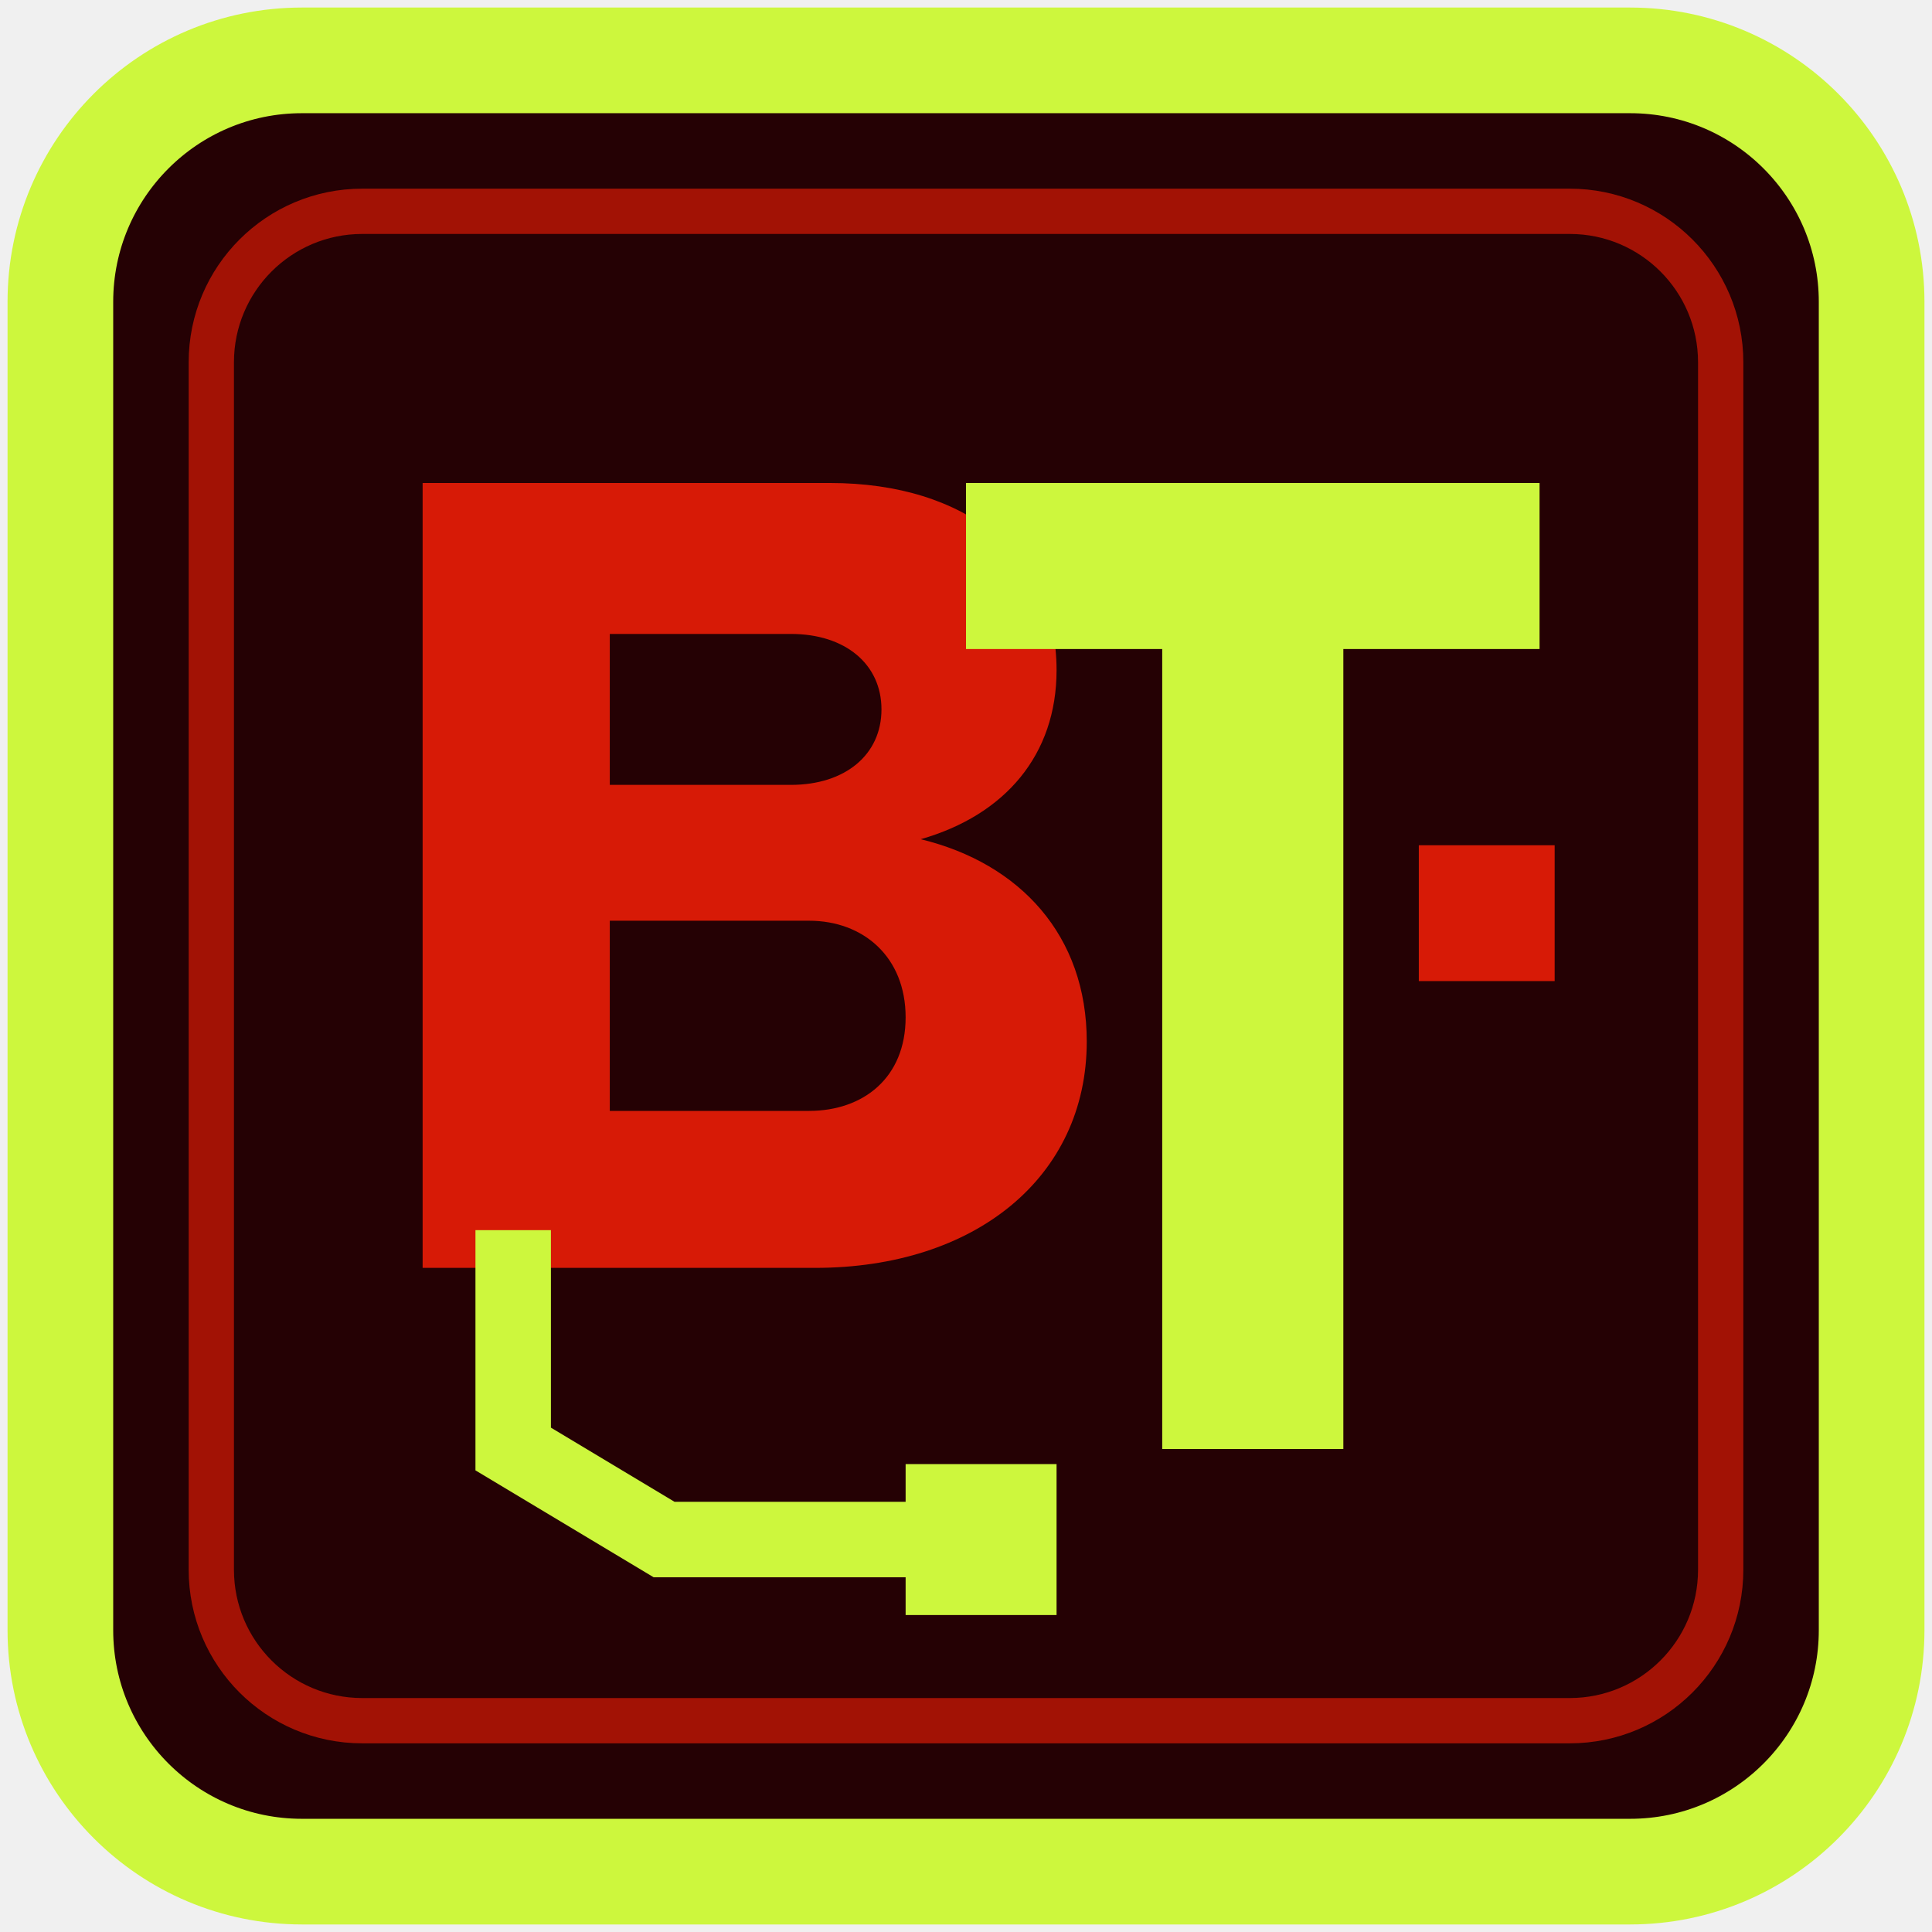
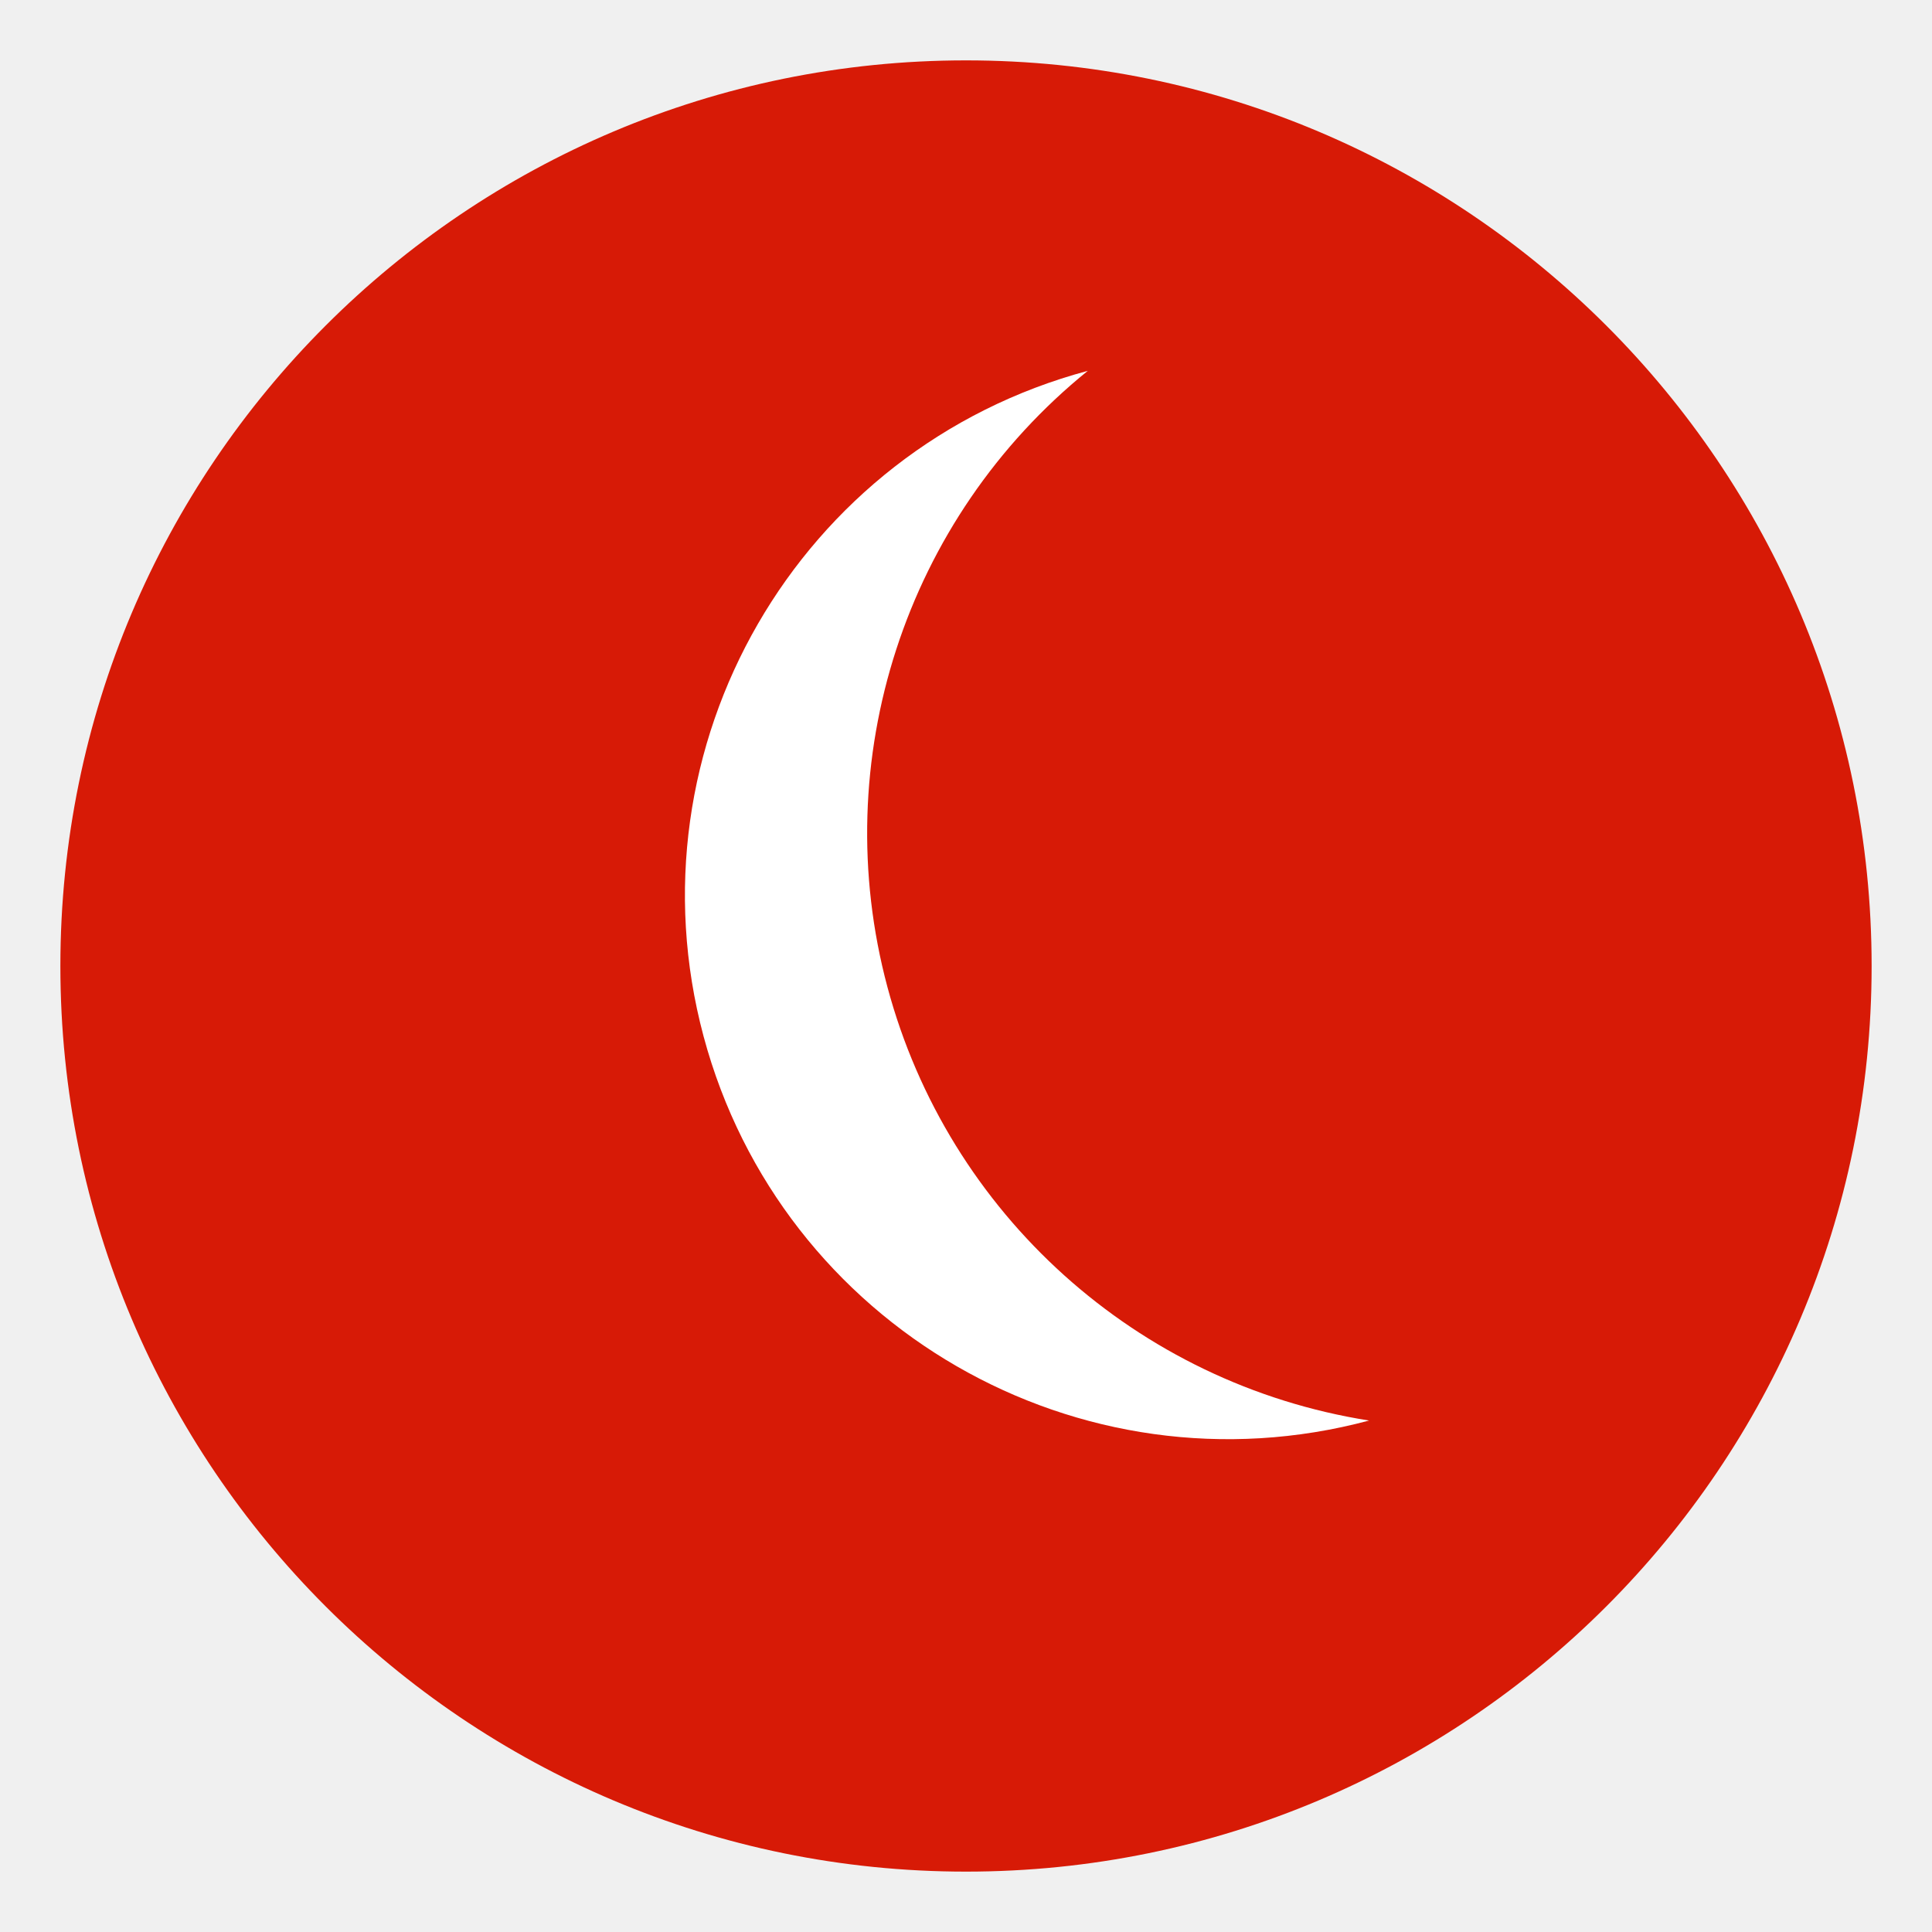
<svg xmlns="http://www.w3.org/2000/svg" viewBox="0 0 64 64" fill="none">
-   <rect x="2" y="2" width="60" height="60" rx="8" fill="#250104" stroke="#CDF73D" stroke-width="3.5" />
-   <rect x="7" y="7" width="50" height="50" rx="5" stroke="#D71A06" stroke-width="1.5" stroke-opacity="0.7" />
-   <path d="M14 16H27.5C32 16 35 18.4 35 22.2C35 25 33.3 27 30.5 27.8C33.8 28.6 36 31 36 34.5C36 39 32.3 42 27 42H14V16ZM20.2 21V26H26.2C28 26 29.2 25 29.2 23.5C29.2 22 28 21 26.2 21H20.2ZM20.2 30.5V36.8H26.8C28.6 36.8 30 35.7 30 33.7C30 31.7 28.6 30.5 26.8 30.5H20.2Z" fill="#D71A06" />
-   <path d="M32 16H51V21.5H44.5V48H38.5V21.5H32V16Z" fill="#CDF73D" />
-   <path d="M17 42V48L22 51H31" stroke="#CDF73D" stroke-width="2.5" stroke-linecap="square" stroke-linejoin="miter" />
-   <rect x="30" y="48.5" width="5" height="5" fill="#CDF73D" />
-   <rect x="47" y="28" width="4.5" height="4.5" fill="#D71A06" />
+   <circle cx="32" cy="32" r="30" fill="#D71A06" />
+   <path d="M 41 14 A 18 18 0 1 0 41 50 A 19.7 19.7 0 0 1 41 14 Z" fill="#FFFFFF" transform="rotate(-15 32 32)" />
</svg>
